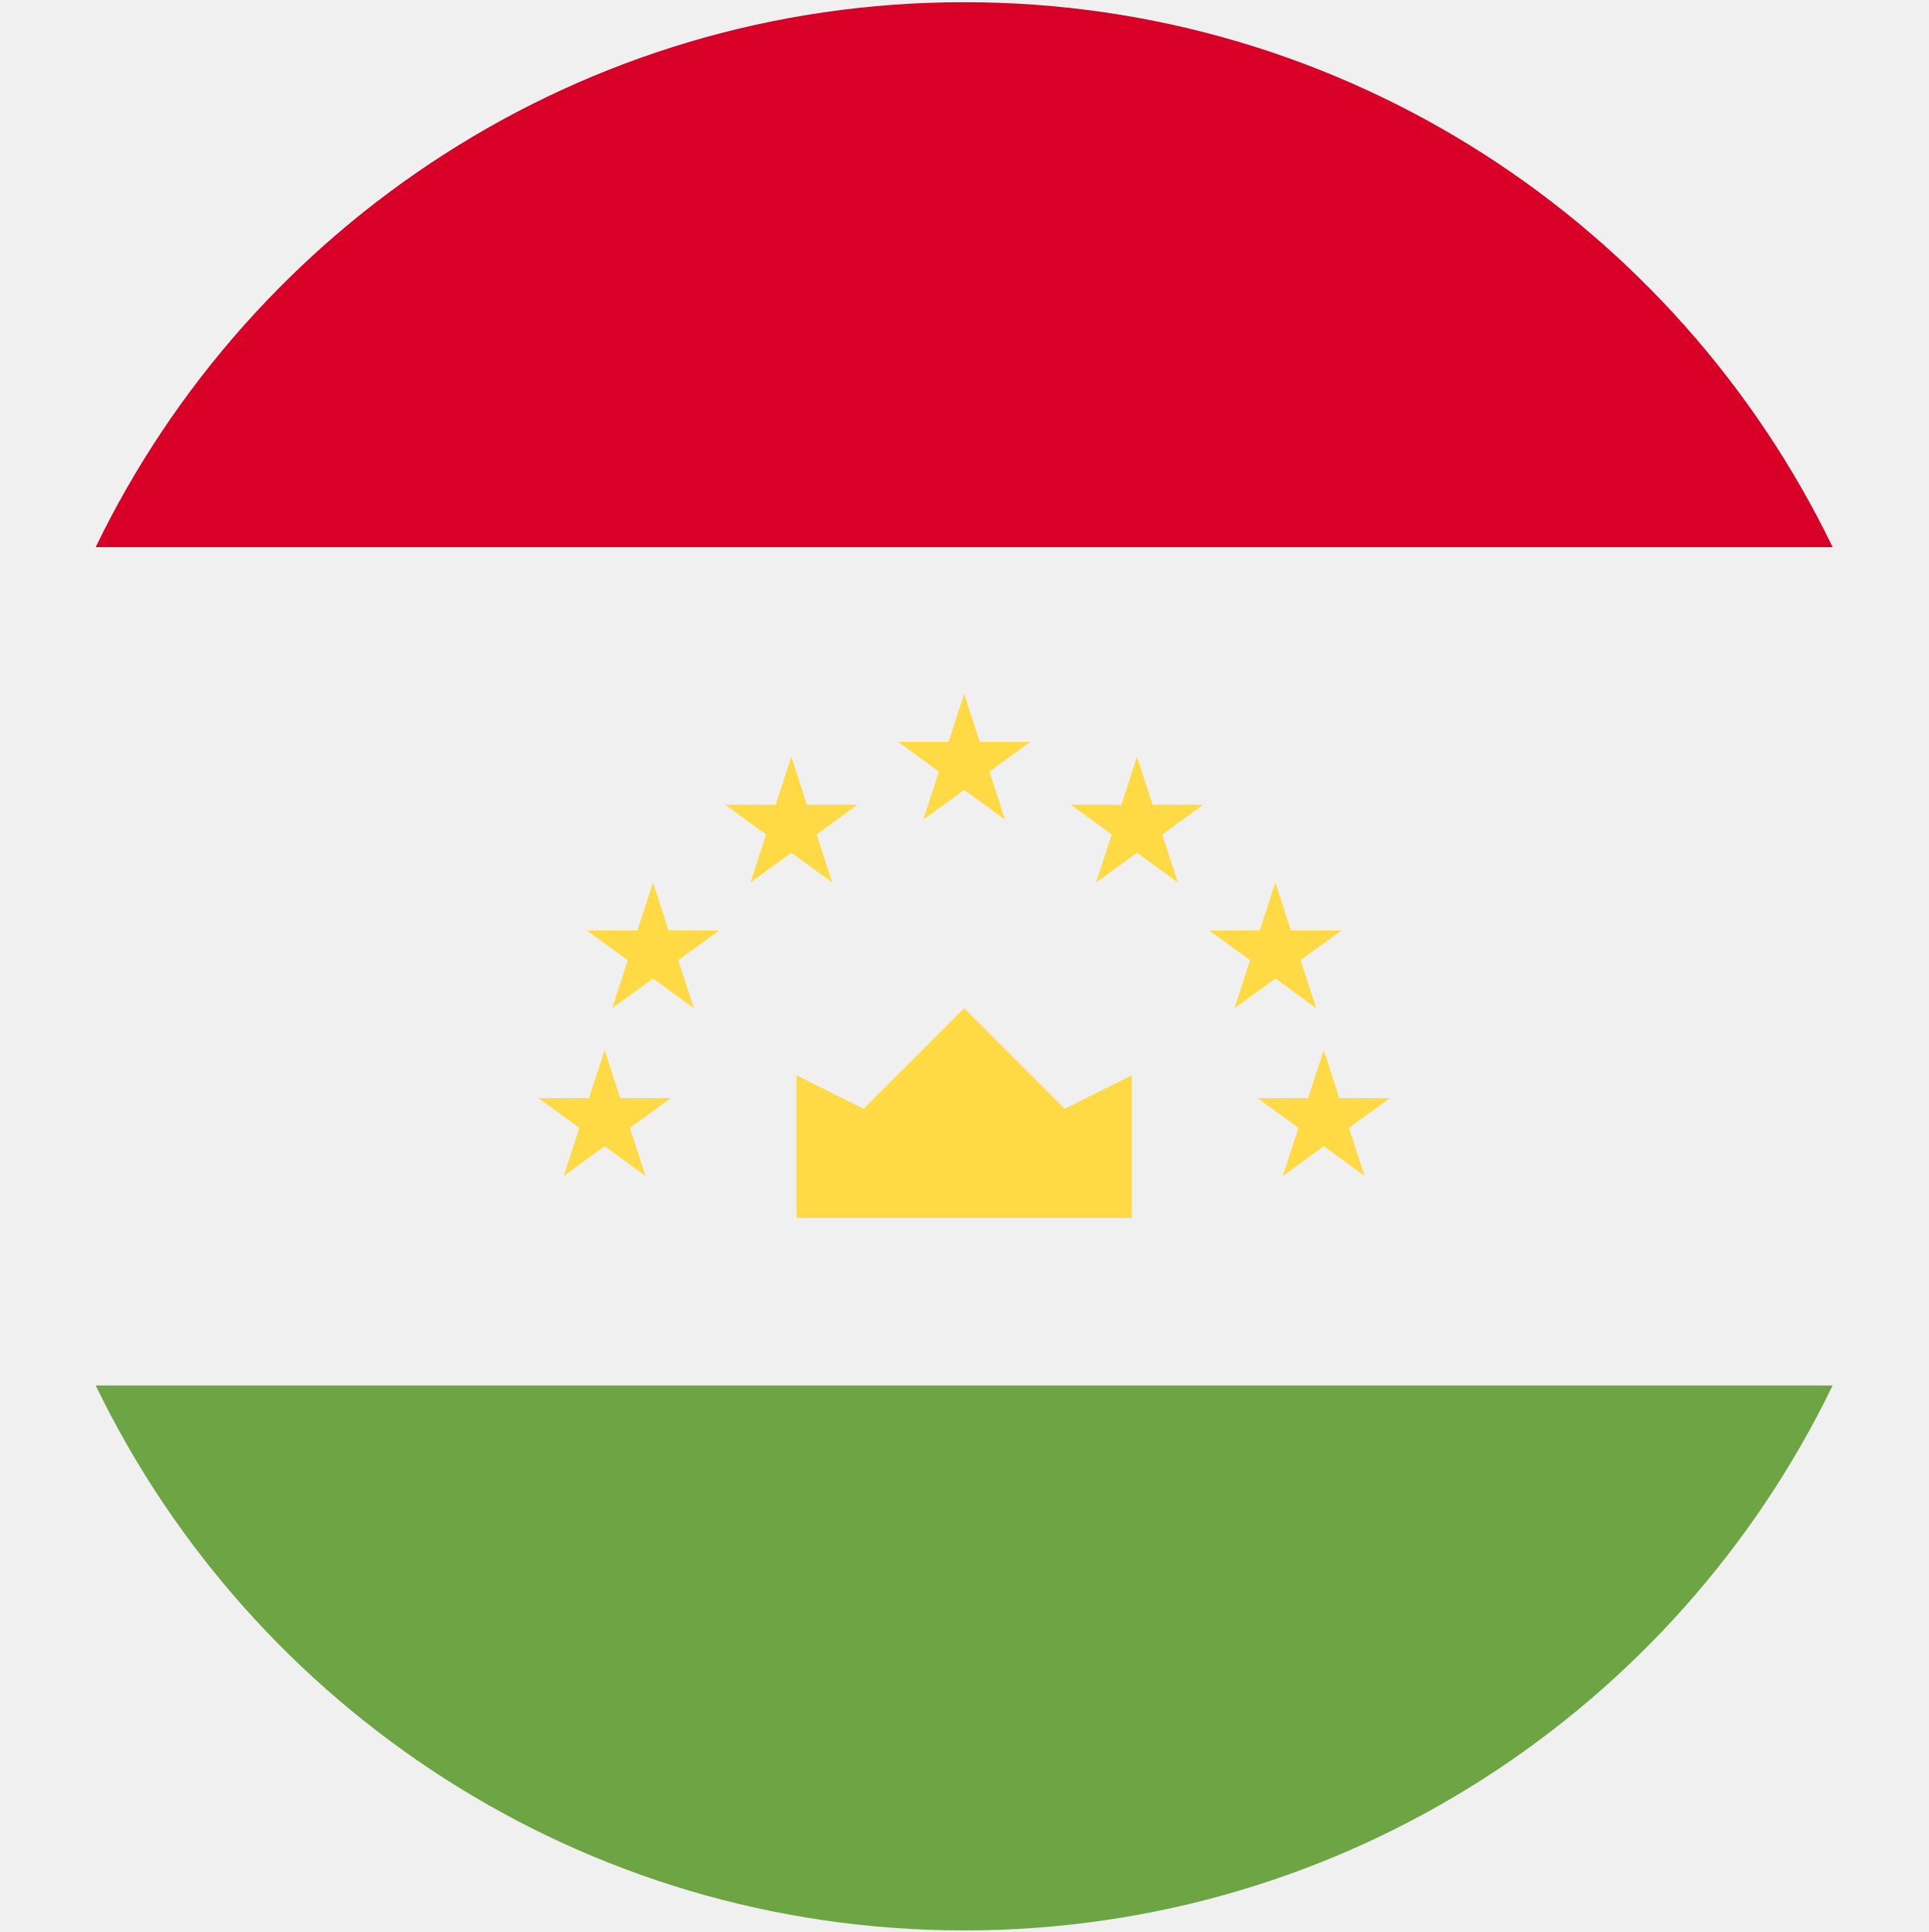
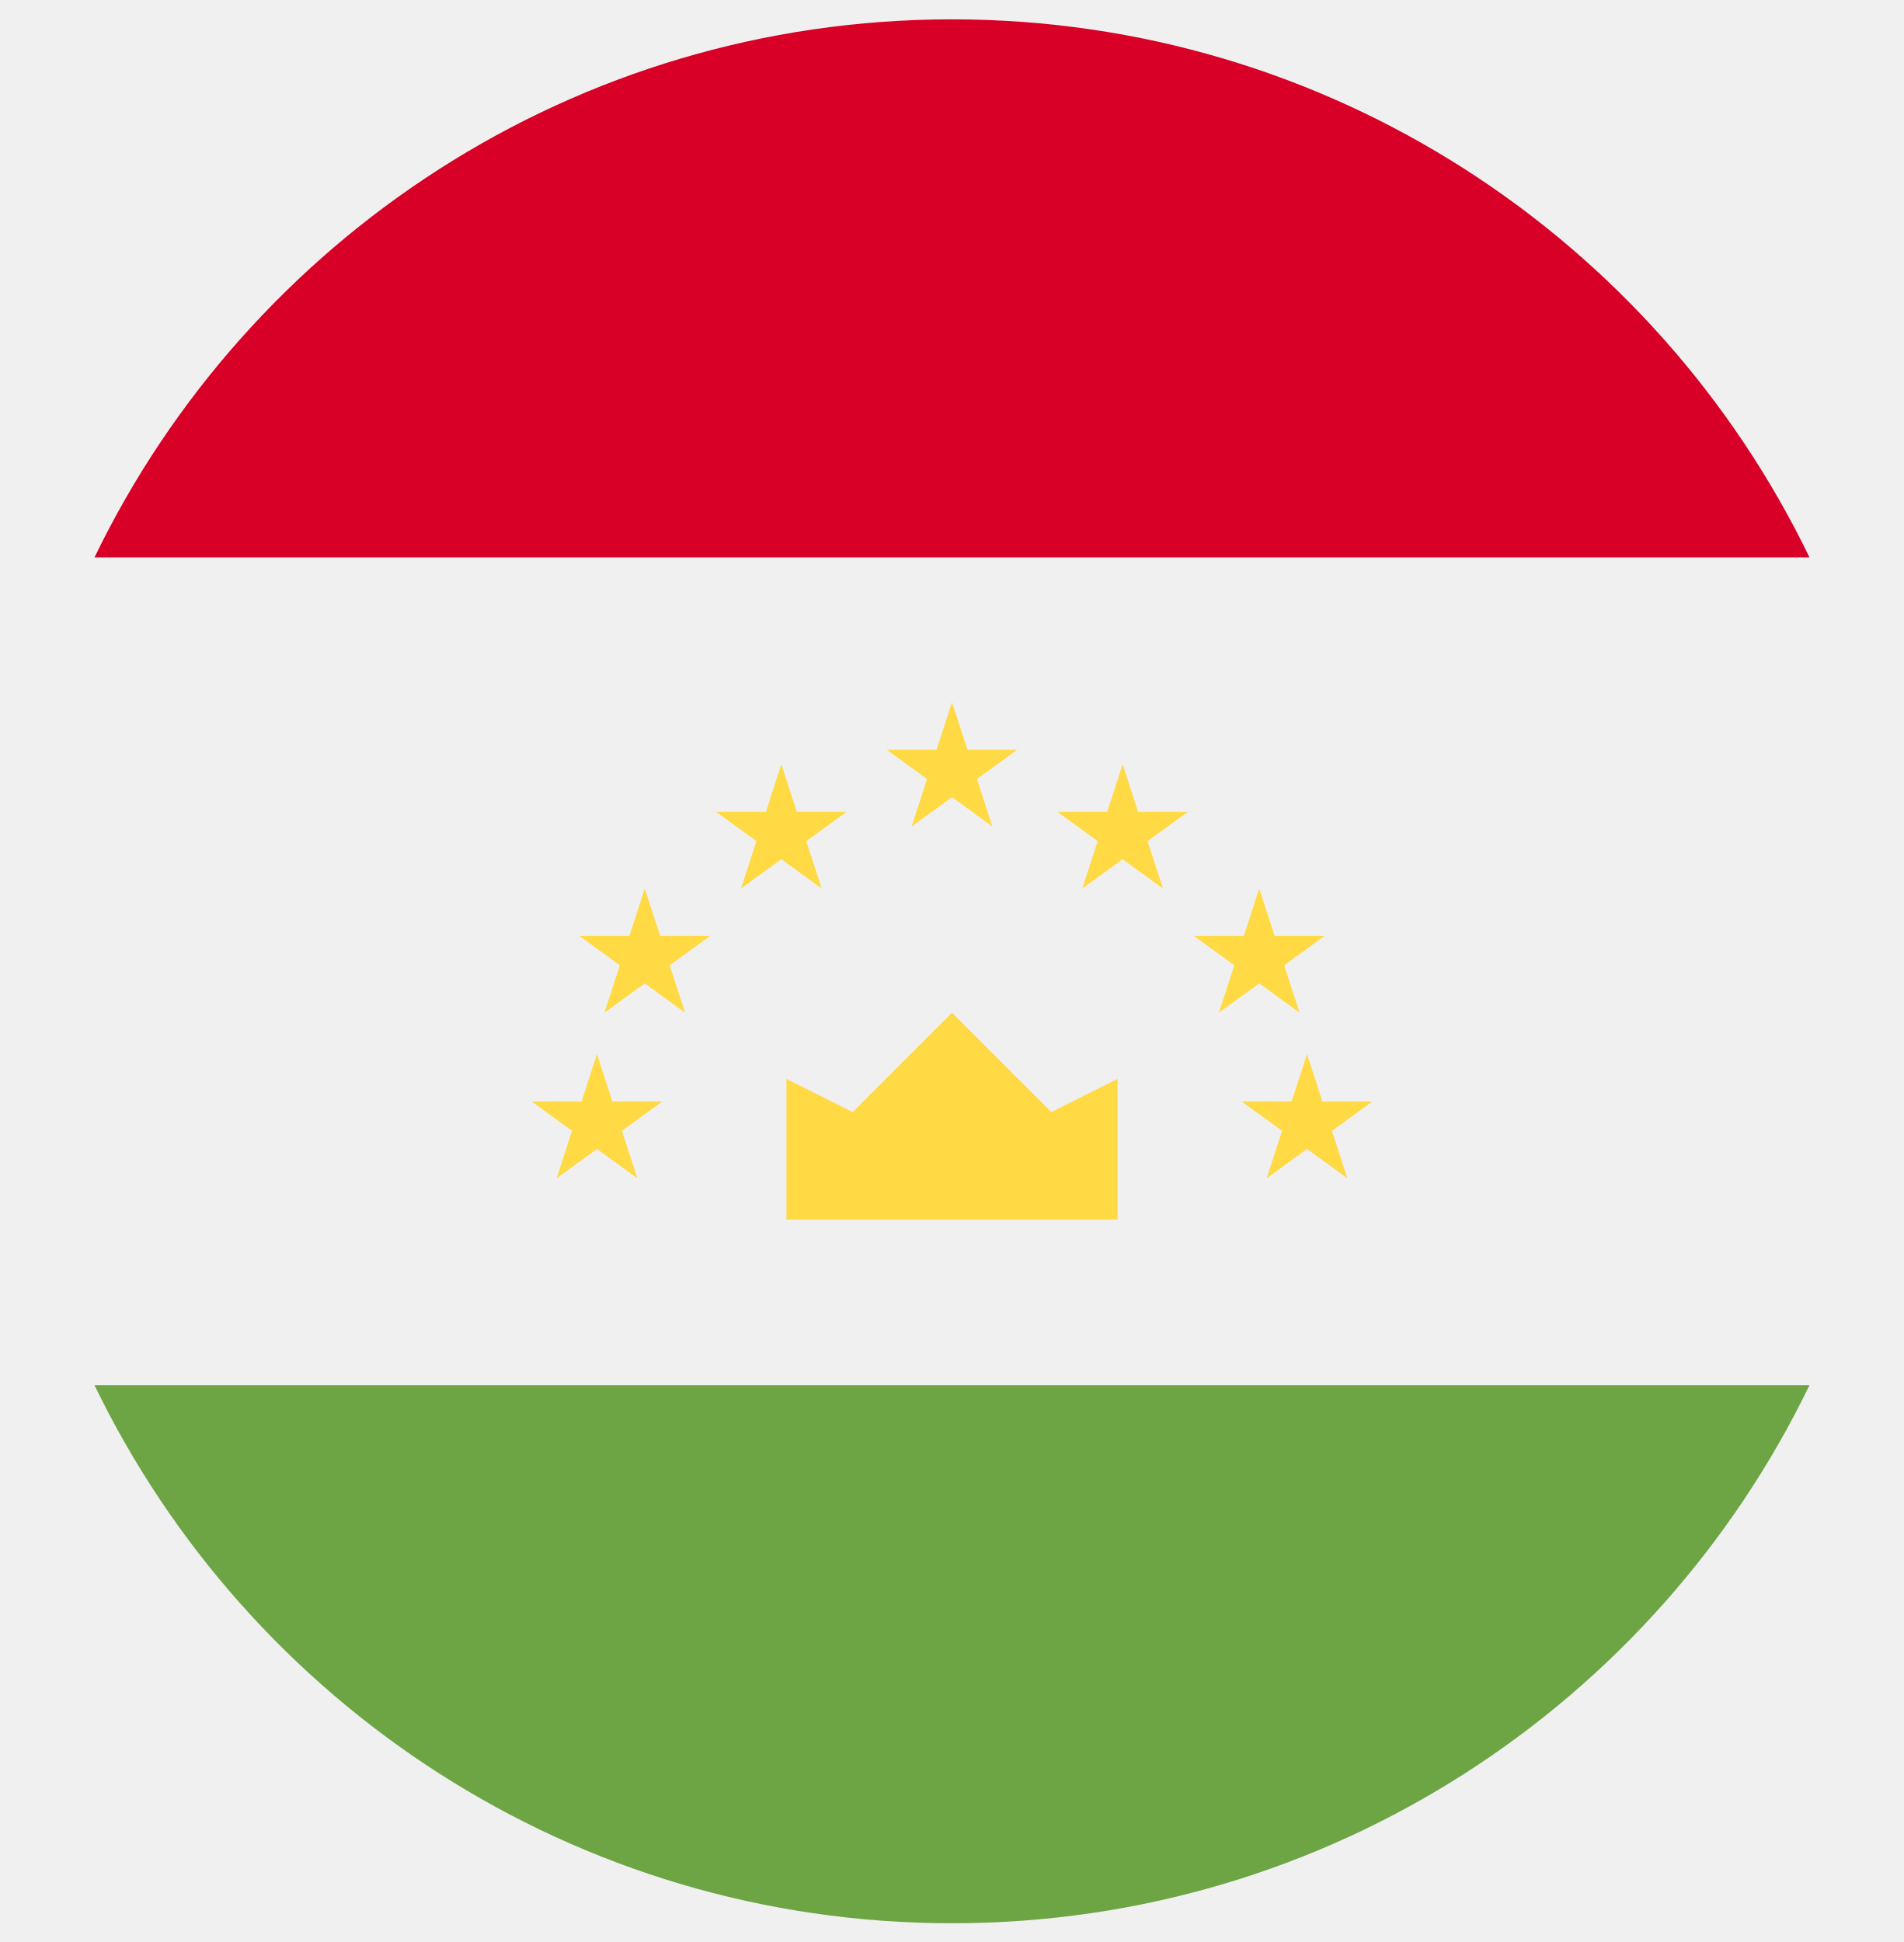
- <svg xmlns="http://www.w3.org/2000/svg" width="512" height="513" viewBox="0 0 512 513" fill="none">
+ <svg xmlns="http://www.w3.org/2000/svg" width="50" height="51" viewBox="0 0 512 513" fill="none">
  <g clip-path="url(#clip0_105_2589)">
    <path d="M25.402 145.277C9.128 178.933 0 216.691 0 256.581C0 296.471 9.128 334.229 25.402 367.885L256 390.146L486.598 367.885C502.872 334.229 512 296.471 512 256.581C512 216.691 502.872 178.933 486.598 145.277L256 123.016L25.402 145.277Z" fill="#F0F0F0" />
    <path d="M25.411 367.885C66.818 453.515 154.507 512.581 256 512.581C357.493 512.581 445.183 453.515 486.589 367.885H25.411Z" fill="#6DA544" />
    <path d="M25.411 145.277H486.589C445.183 59.647 357.493 0.581 256 0.581C154.507 0.581 66.818 59.647 25.411 145.277Z" fill="#D80027" />
    <path d="M211.478 323.364H300.522V285.52L282.713 294.424L256 267.711L229.287 294.424L211.478 285.52V323.364Z" fill="#FFDA44" />
    <path d="M160.532 278.842L164.677 291.596H178.087L167.237 299.479L171.382 312.233L160.532 304.351L149.682 312.233L153.827 299.479L142.977 291.596H156.387L160.532 278.842Z" fill="#FFDA44" />
    <path d="M173.381 234.32L177.526 247.074H190.936L180.086 254.957L184.23 267.711L173.381 259.829L162.531 267.711L166.676 254.957L155.826 247.074H169.236L173.381 234.32Z" fill="#FFDA44" />
    <path d="M210.113 200.929L214.258 213.683H227.667L216.819 221.566L220.962 234.32L210.113 226.438L199.264 234.32L203.408 221.566L192.558 213.683H205.969L210.113 200.929Z" fill="#FFDA44" />
    <path d="M351.468 278.842L347.323 291.596H333.913L344.763 299.479L340.618 312.233L351.468 304.351L362.317 312.233L358.173 299.479L369.023 291.596H355.613L351.468 278.842Z" fill="#FFDA44" />
    <path d="M338.619 234.32L334.474 247.074H321.064L331.914 254.957L327.769 267.711L338.619 259.829L349.469 267.711L345.324 254.957L356.174 247.074H342.764L338.619 234.32Z" fill="#FFDA44" />
    <path d="M301.887 200.929L297.742 213.683H284.333L295.181 221.566L291.037 234.32L301.887 226.438L312.736 234.32L308.592 221.566L319.441 213.683H306.031L301.887 200.929Z" fill="#FFDA44" />
    <path d="M256 184.232L260.145 196.986H273.555L262.705 204.869L266.85 217.623L256 209.741L245.15 217.623L249.295 204.869L238.445 196.986H251.855L256 184.232Z" fill="#FFDA44" />
  </g>
  <defs>
    <clipPath id="clip0_105_2589">
      <rect width="512" height="512" fill="white" transform="translate(0 0.581055)" />
    </clipPath>
  </defs>
</svg>
